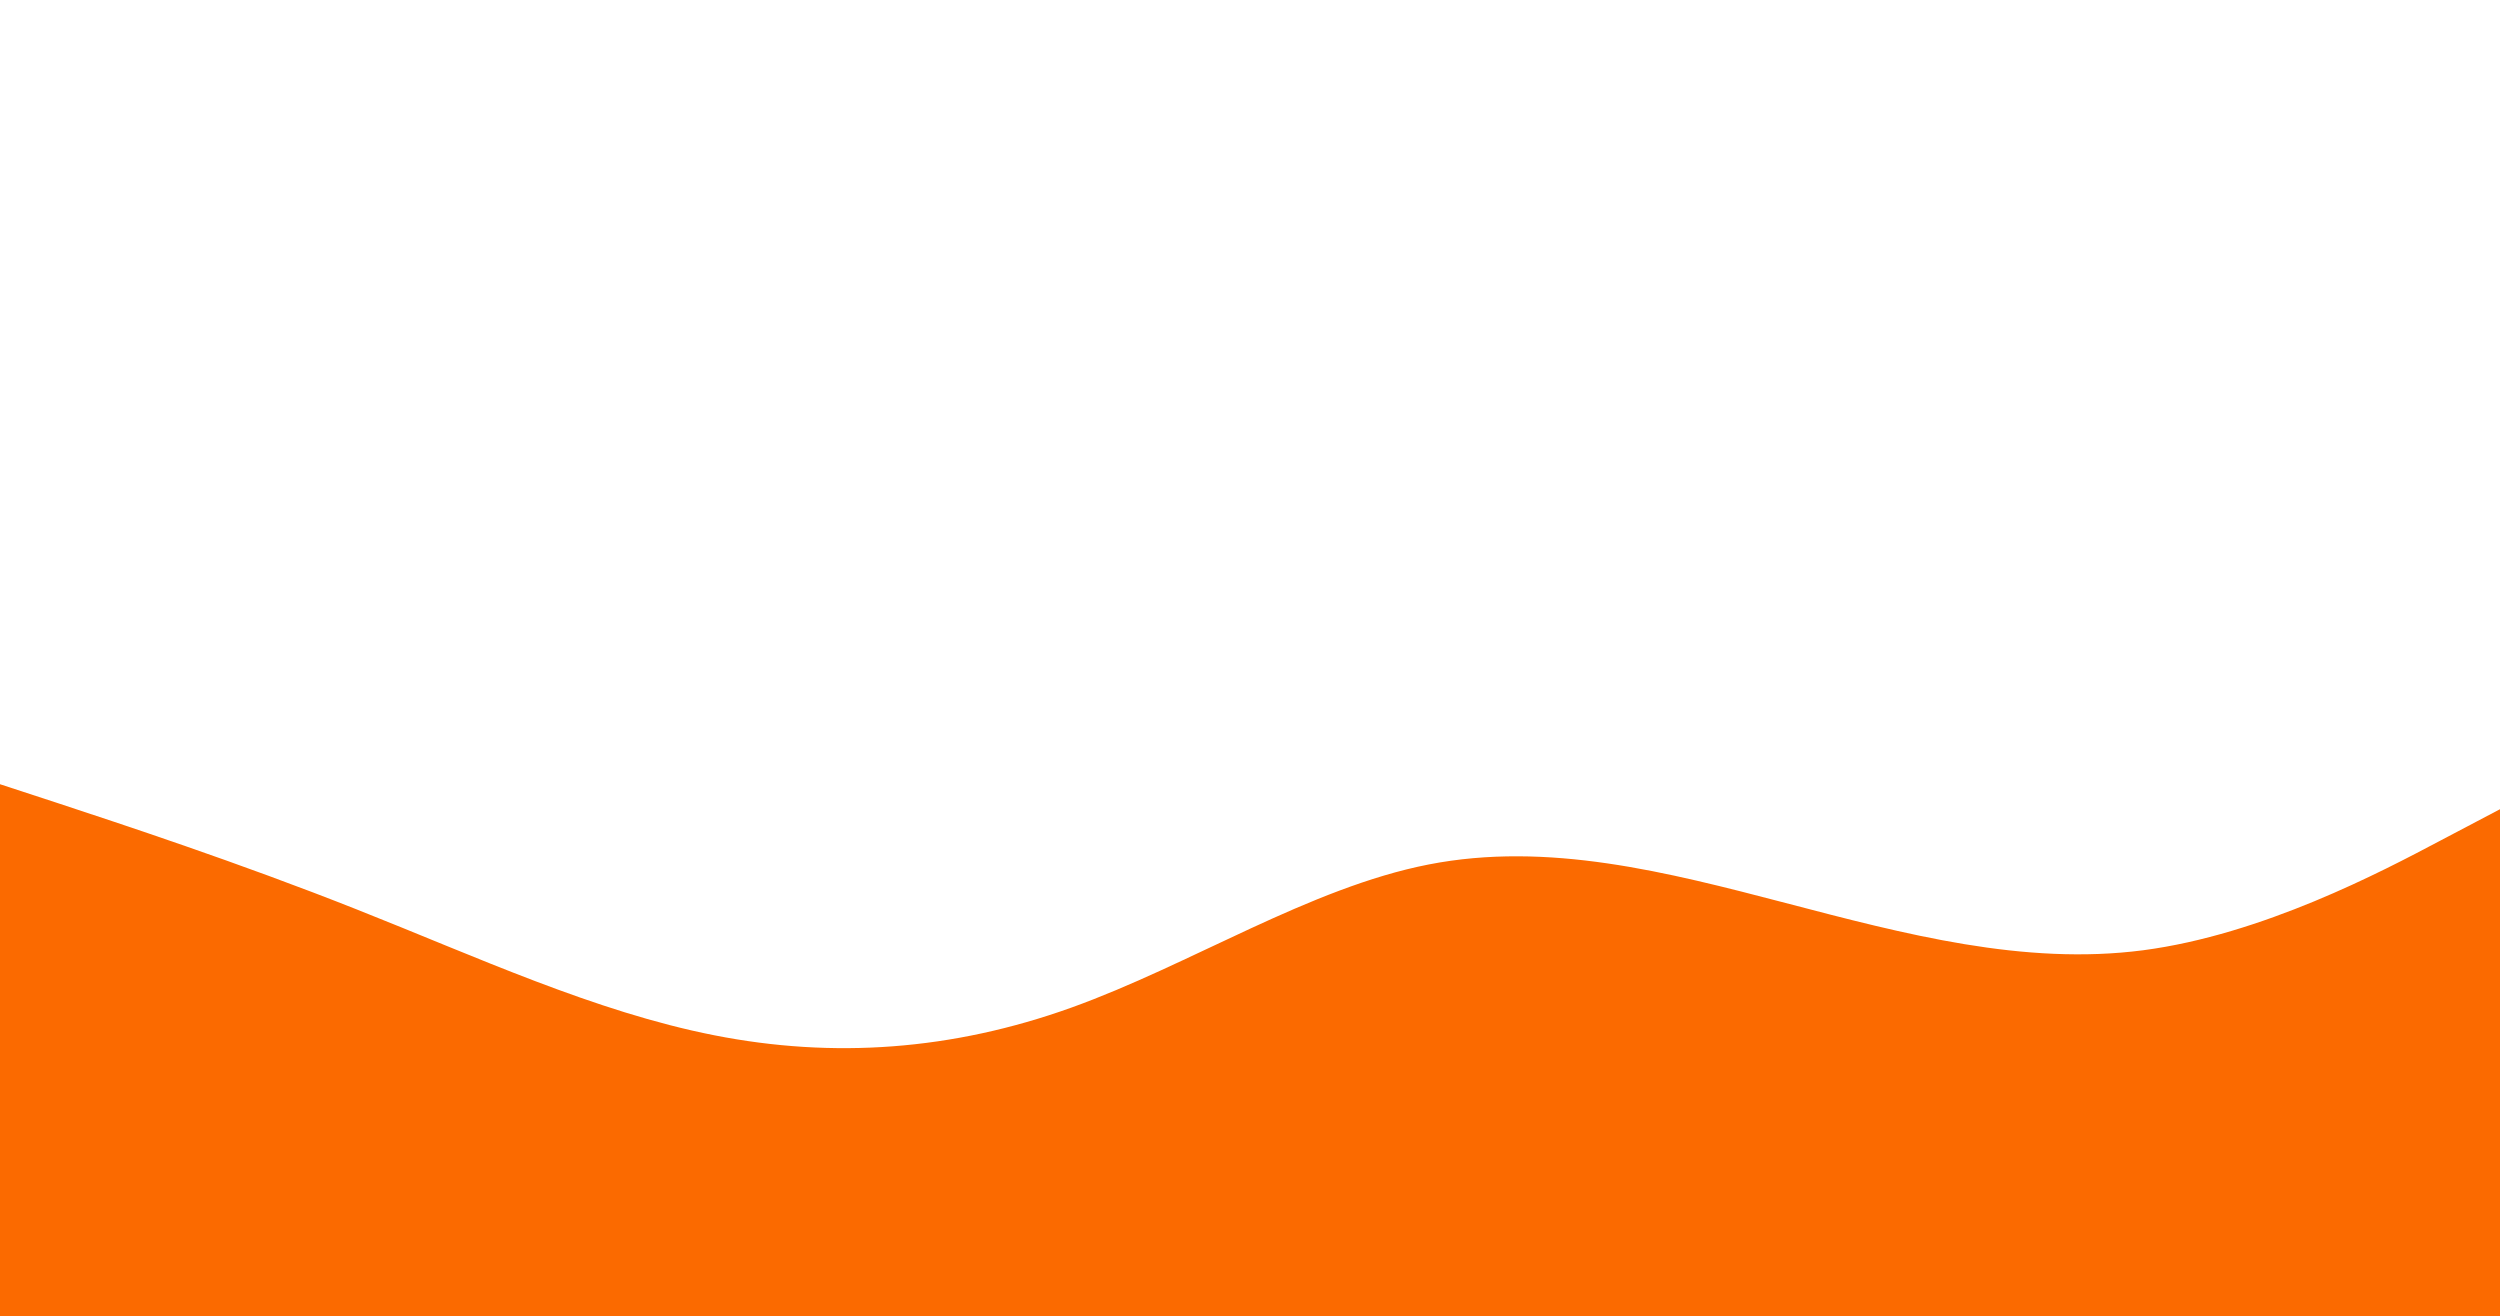
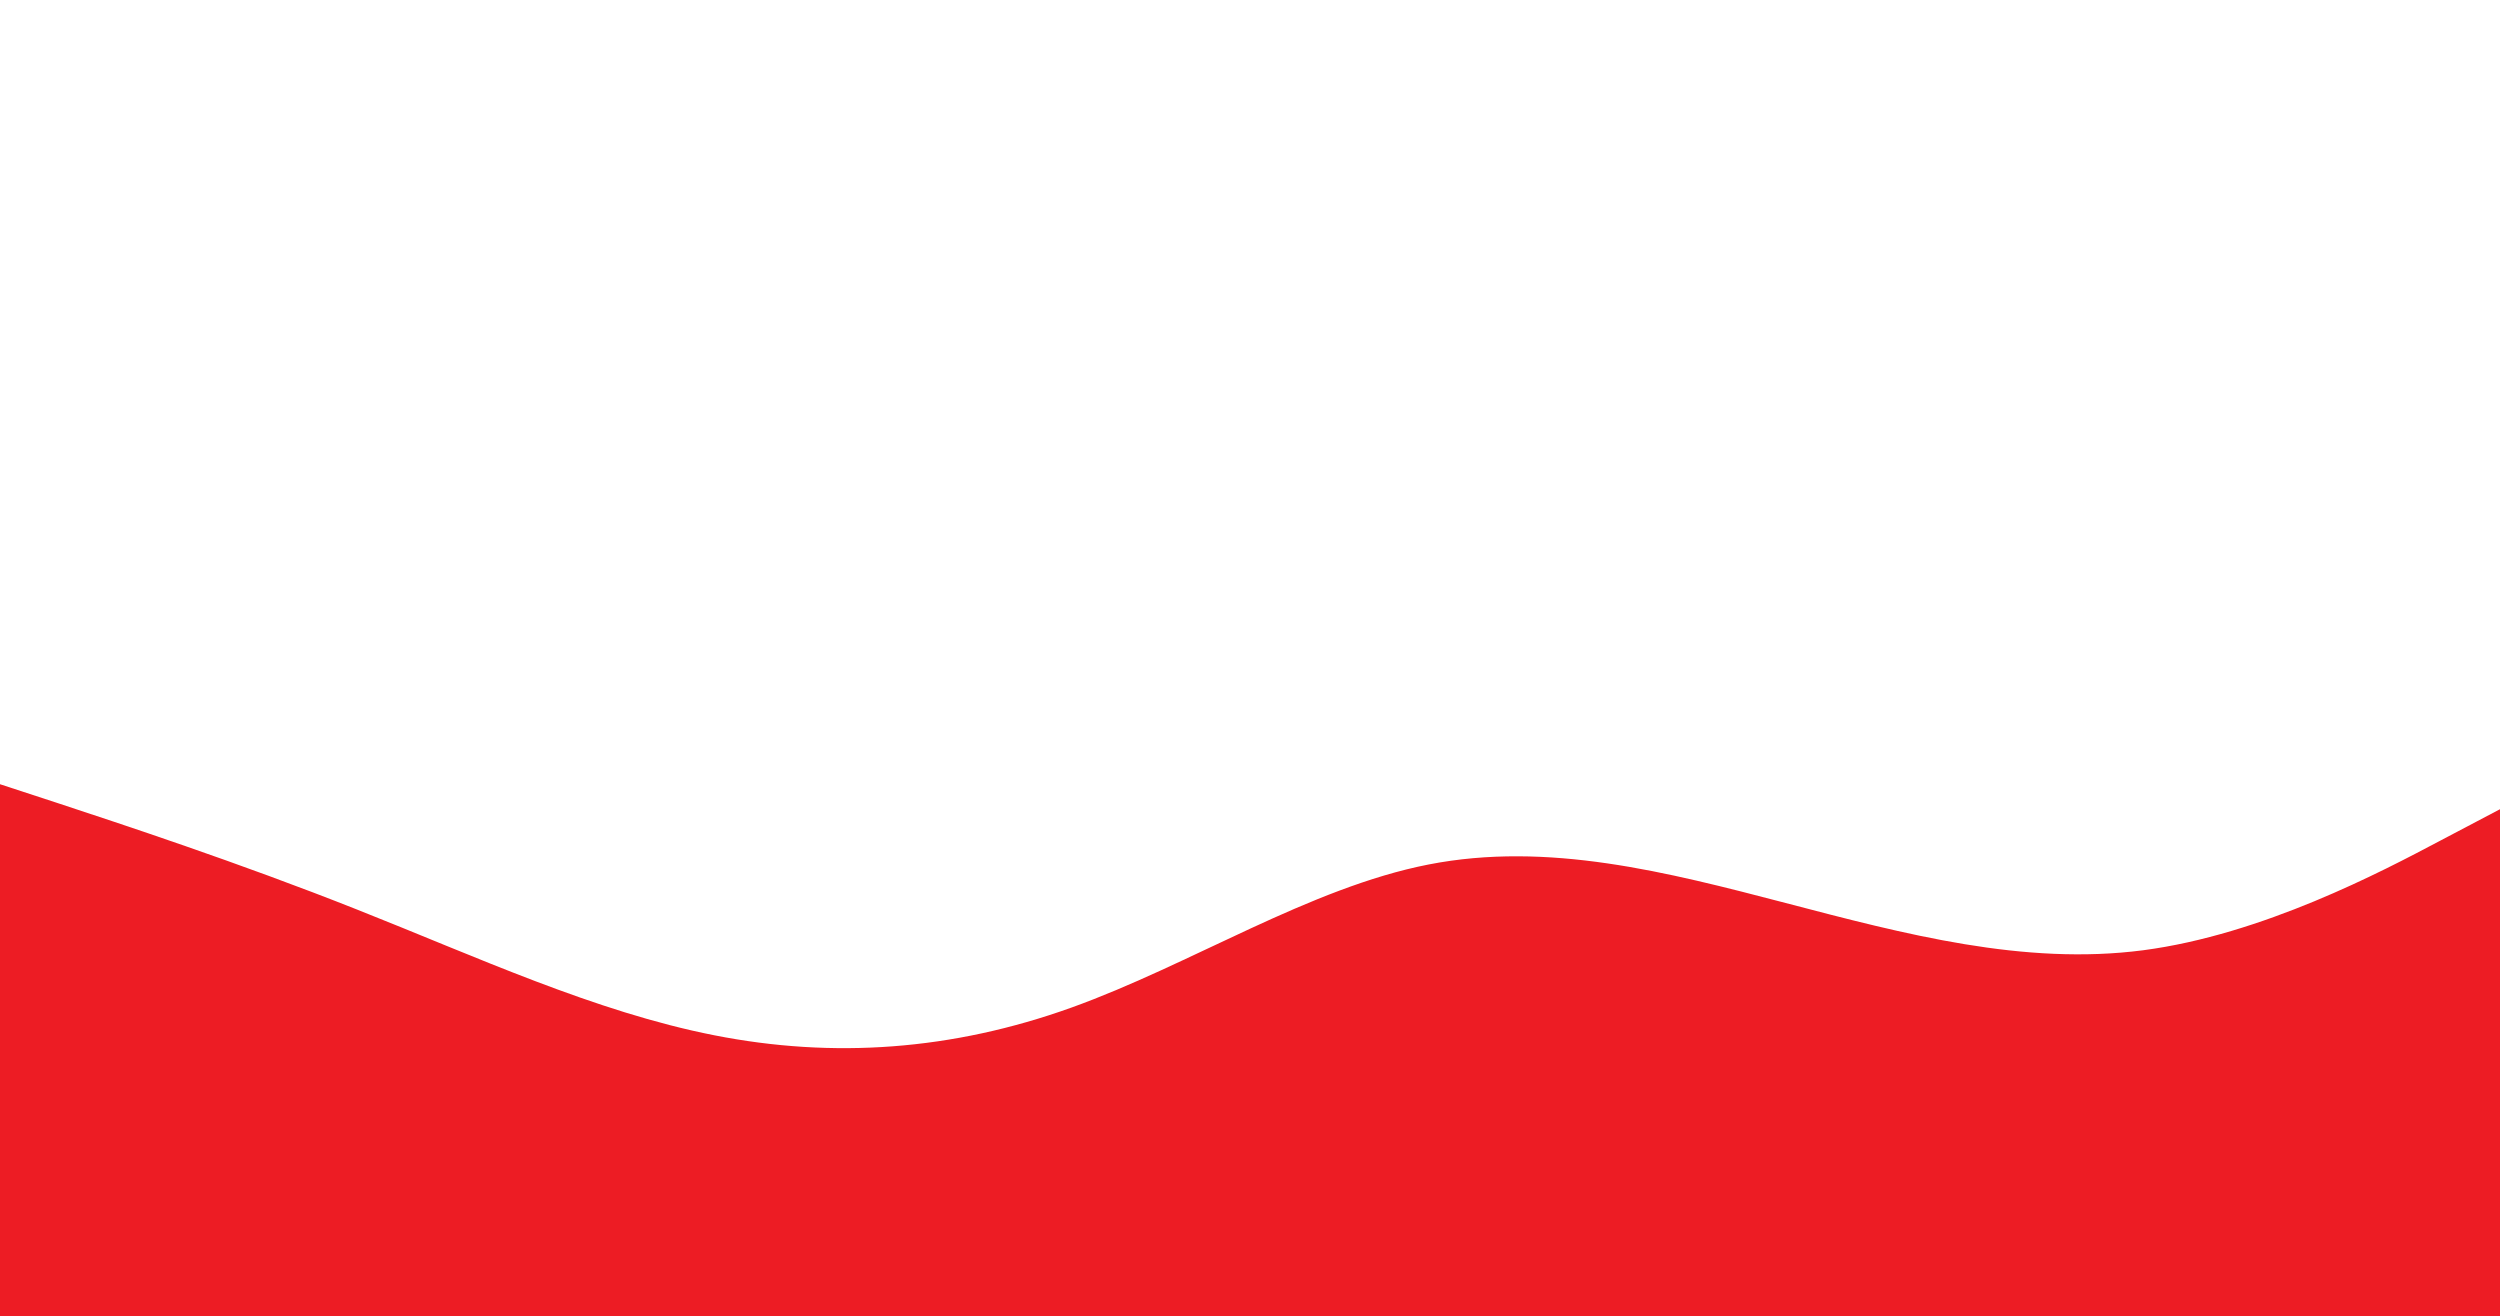
<svg xmlns="http://www.w3.org/2000/svg" id="visual" viewBox="0 0 1900 1000" width="1900" height="1000" version="1.1">
-   <path d="M0 596L45.2 610.8C90.3 625.7 180.7 655.3 271.2 691.2C361.7 727 452.3 769 542.8 786.8C633.3 804.7 723.7 798.3 814.2 765.8C904.7 733.3 995.3 674.7 1085.8 657C1176.3 639.3 1266.7 662.7 1357.2 686.3C1447.7 710 1538.3 734 1628.8 722.2C1719.3 710.3 1809.7 662.7 1854.8 638.8L1900 615L1900 1001L1854.8 1001C1809.7 1001 1719.3 1001 1628.8 1001C1538.3 1001 1447.7 1001 1357.2 1001C1266.7 1001 1176.3 1001 1085.8 1001C995.3 1001 904.7 1001 814.2 1001C723.7 1001 633.3 1001 542.8 1001C452.3 1001 361.7 1001 271.2 1001C180.7 1001 90.3 1001 45.2 1001L0 1001Z" fill="#fb6a00" stroke-linecap="round" stroke-linejoin="miter" />
+   <path d="M0 596L45.2 610.8C90.3 625.7 180.7 655.3 271.2 691.2C361.7 727 452.3 769 542.8 786.8C633.3 804.7 723.7 798.3 814.2 765.8C904.7 733.3 995.3 674.7 1085.8 657C1176.3 639.3 1266.7 662.7 1357.2 686.3C1447.7 710 1538.3 734 1628.8 722.2C1719.3 710.3 1809.7 662.7 1854.8 638.8L1900 615L1900 1001L1854.8 1001C1809.7 1001 1719.3 1001 1628.8 1001C1538.3 1001 1447.7 1001 1357.2 1001C1266.7 1001 1176.3 1001 1085.8 1001C995.3 1001 904.7 1001 814.2 1001C723.7 1001 633.3 1001 542.8 1001C452.3 1001 361.7 1001 271.2 1001C180.7 1001 90.3 1001 45.2 1001L0 1001Z" fill="#ed1c24" stroke-linecap="round" stroke-linejoin="miter" />
</svg>
